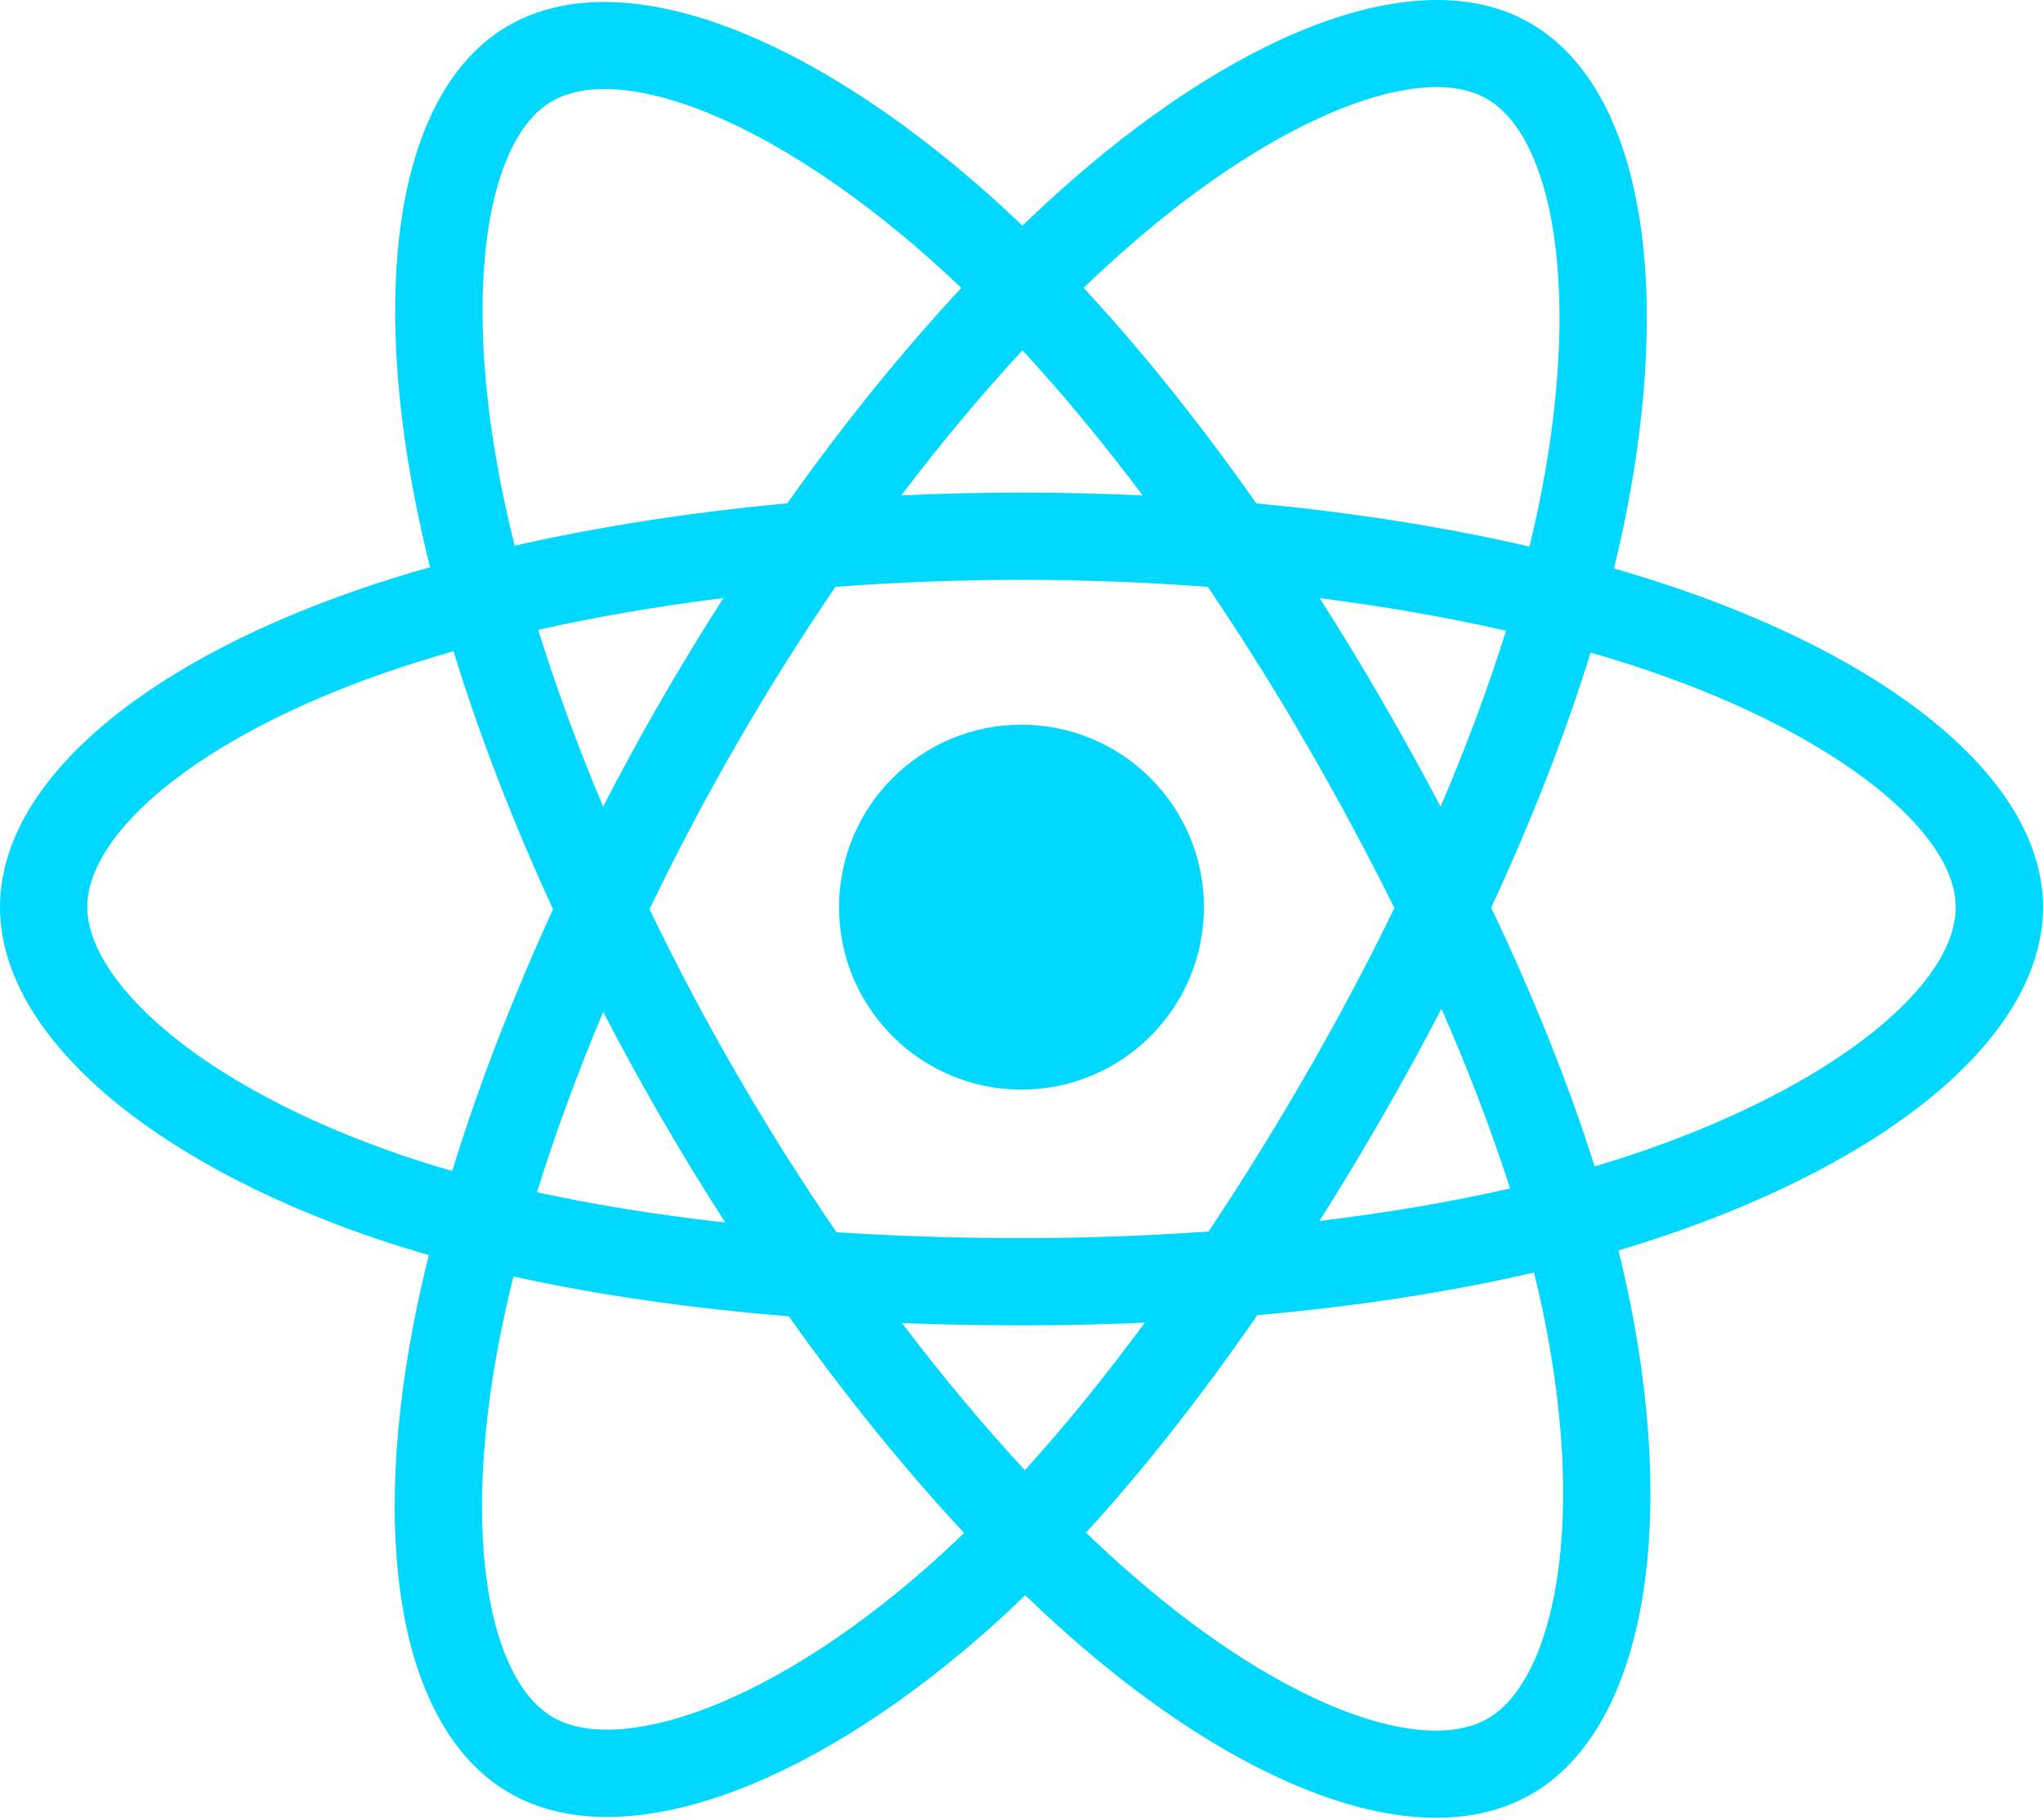
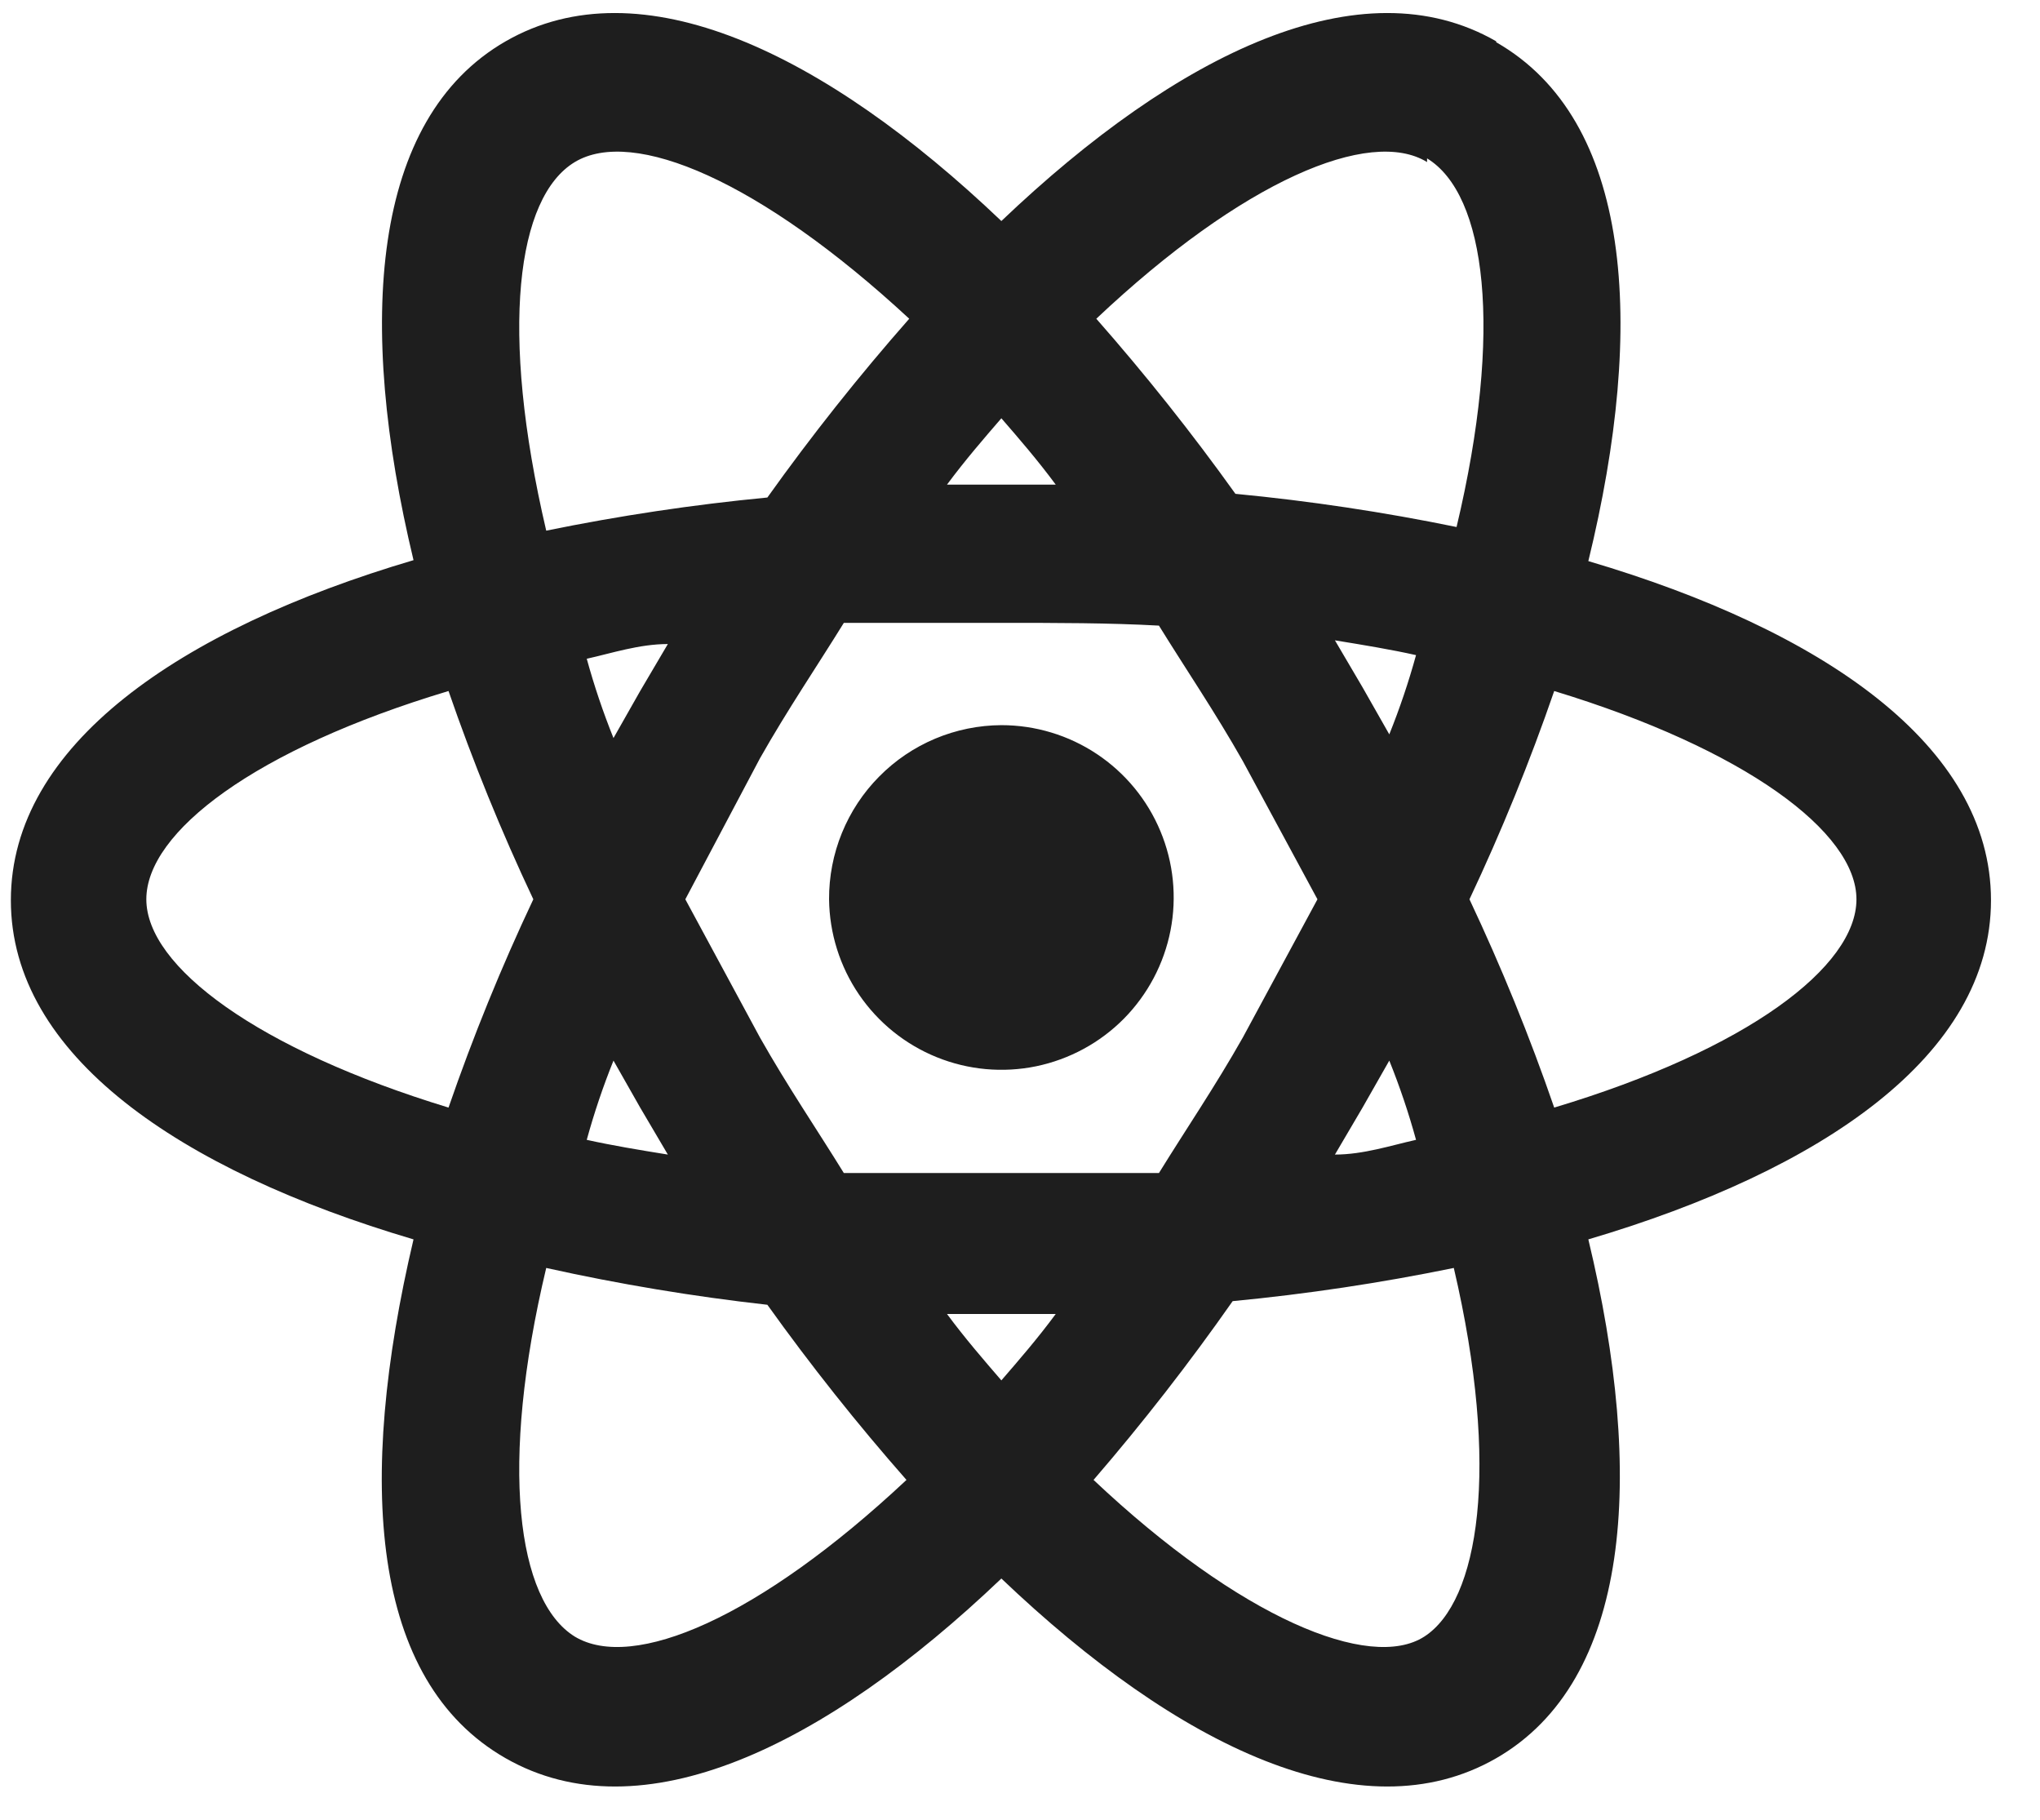
- <svg xmlns="http://www.w3.org/2000/svg" aria-hidden="true" role="img" class="iconify iconify--logos" width="35.93" height="32" preserveAspectRatio="xMidYMid meet" viewBox="0 0 256 228">
-   <path fill="#00D8FF" d="M210.483 73.824a171.49 171.49 0 0 0-8.24-2.597c.465-1.9.893-3.777 1.273-5.621c6.238-30.281 2.16-54.676-11.769-62.708c-13.355-7.7-35.196.329-57.254 19.526a171.23 171.23 0 0 0-6.375 5.848a155.866 155.866 0 0 0-4.241-3.917C100.759 3.829 77.587-4.822 63.673 3.233C50.33 10.957 46.379 33.89 51.995 62.588a170.974 170.974 0 0 0 1.892 8.48c-3.28.932-6.445 1.924-9.474 2.98C17.309 83.498 0 98.307 0 113.668c0 15.865 18.582 31.778 46.812 41.427a145.52 145.52 0 0 0 6.921 2.165a167.467 167.467 0 0 0-2.01 9.138c-5.354 28.2-1.173 50.591 12.134 58.266c13.744 7.926 36.812-.22 59.273-19.855a145.567 145.567 0 0 0 5.342-4.923a168.064 168.064 0 0 0 6.92 6.314c21.758 18.722 43.246 26.282 56.54 18.586c13.731-7.949 18.194-32.003 12.4-61.268a145.016 145.016 0 0 0-1.535-6.842c1.62-.48 3.21-.974 4.76-1.488c29.348-9.723 48.443-25.443 48.443-41.52c0-15.417-17.868-30.326-45.517-39.844Zm-6.365 70.984c-1.4.463-2.836.91-4.3 1.345c-3.24-10.257-7.612-21.163-12.963-32.432c5.106-11 9.31-21.767 12.459-31.957c2.619.758 5.16 1.557 7.61 2.4c23.69 8.156 38.14 20.213 38.14 29.504c0 9.896-15.606 22.743-40.946 31.14Zm-10.514 20.834c2.562 12.94 2.927 24.64 1.23 33.787c-1.524 8.219-4.59 13.698-8.382 15.893c-8.067 4.67-25.32-1.4-43.927-17.412a156.726 156.726 0 0 1-6.437-5.87c7.214-7.889 14.423-17.06 21.459-27.246c12.376-1.098 24.068-2.894 34.671-5.345a134.17 134.17 0 0 1 1.386 6.193ZM87.276 214.515c-7.882 2.783-14.16 2.863-17.955.675c-8.075-4.657-11.432-22.636-6.853-46.752a156.923 156.923 0 0 1 1.869-8.499c10.486 2.32 22.093 3.988 34.498 4.994c7.084 9.967 14.501 19.128 21.976 27.15a134.668 134.668 0 0 1-4.877 4.492c-9.933 8.682-19.886 14.842-28.658 17.94ZM50.35 144.747c-12.483-4.267-22.792-9.812-29.858-15.863c-6.35-5.437-9.555-10.836-9.555-15.216c0-9.322 13.897-21.212 37.076-29.293c2.813-.98 5.757-1.905 8.812-2.773c3.204 10.42 7.406 21.315 12.477 32.332c-5.137 11.18-9.399 22.249-12.634 32.792a134.718 134.718 0 0 1-6.318-1.979Zm12.378-84.26c-4.811-24.587-1.616-43.134 6.425-47.789c8.564-4.958 27.502 2.111 47.463 19.835a144.318 144.318 0 0 1 3.841 3.545c-7.438 7.987-14.787 17.08-21.808 26.988c-12.04 1.116-23.565 2.908-34.161 5.309a160.342 160.342 0 0 1-1.76-7.887Zm110.427 27.268a347.8 347.8 0 0 0-7.785-12.803c8.168 1.033 15.994 2.404 23.343 4.08c-2.206 7.072-4.956 14.465-8.193 22.045a381.151 381.151 0 0 0-7.365-13.322Zm-45.032-43.861c5.044 5.465 10.096 11.566 15.065 18.186a322.04 322.04 0 0 0-30.257-.006c4.974-6.559 10.069-12.652 15.192-18.18ZM82.802 87.83a323.167 323.167 0 0 0-7.227 13.238c-3.184-7.553-5.909-14.98-8.134-22.152c7.304-1.634 15.093-2.97 23.209-3.984a321.524 321.524 0 0 0-7.848 12.897Zm8.081 65.352c-8.385-.936-16.291-2.203-23.593-3.793c2.26-7.3 5.045-14.885 8.298-22.6a321.187 321.187 0 0 0 7.257 13.246c2.594 4.48 5.28 8.868 8.038 13.147Zm37.542 31.03c-5.184-5.592-10.354-11.779-15.403-18.433c4.902.192 9.899.29 14.978.29c5.218 0 10.376-.117 15.453-.343c-4.985 6.774-10.018 12.97-15.028 18.486Zm52.198-57.817c3.422 7.8 6.306 15.345 8.596 22.52c-7.422 1.694-15.436 3.058-23.88 4.071a382.417 382.417 0 0 0 7.859-13.026a347.403 347.403 0 0 0 7.425-13.565Zm-16.898 8.101a358.557 358.557 0 0 1-12.281 19.815a329.4 329.4 0 0 1-23.444.823c-7.967 0-15.716-.248-23.178-.732a310.202 310.202 0 0 1-12.513-19.846h.001a307.41 307.41 0 0 1-10.923-20.627a310.278 310.278 0 0 1 10.89-20.637l-.001.001a307.318 307.318 0 0 1 12.413-19.761c7.613-.576 15.42-.876 23.31-.876H128c7.926 0 15.743.303 23.354.883a329.357 329.357 0 0 1 12.335 19.695a358.489 358.489 0 0 1 11.036 20.54a329.472 329.472 0 0 1-11 20.722Zm22.56-122.124c8.572 4.944 11.906 24.881 6.52 51.026c-.344 1.668-.73 3.367-1.15 5.09c-10.622-2.452-22.155-4.275-34.23-5.408c-7.034-10.017-14.323-19.124-21.64-27.008a160.789 160.789 0 0 1 5.888-5.4c18.9-16.447 36.564-22.941 44.612-18.3ZM128 90.808c12.625 0 22.86 10.235 22.86 22.86s-10.235 22.86-22.86 22.86s-22.86-10.235-22.86-22.86s10.235-22.86 22.86-22.86Z" />
+ <svg xmlns="http://www.w3.org/2000/svg" width="37" height="33" viewBox="0 0 37 33" fill="none">
+   <path d="M18.162 13.15C18.779 13.15 19.382 13.332 19.895 13.674C20.408 14.016 20.809 14.502 21.046 15.071C21.284 15.64 21.348 16.267 21.23 16.872C21.112 17.477 20.817 18.034 20.384 18.473C19.95 18.911 19.396 19.211 18.792 19.336C18.188 19.46 17.561 19.403 16.989 19.171C16.418 18.94 15.928 18.545 15.58 18.035C15.233 17.526 15.044 16.925 15.037 16.308C15.035 15.896 15.114 15.487 15.27 15.105C15.426 14.723 15.655 14.375 15.946 14.082C16.236 13.788 16.581 13.555 16.961 13.395C17.342 13.235 17.75 13.152 18.162 13.15ZM10.425 29.678C11.478 30.313 13.767 29.343 16.441 26.837C15.547 25.821 14.705 24.761 13.918 23.661C12.57 23.51 11.231 23.287 9.907 22.993C9.054 26.569 9.372 29.026 10.425 29.678ZM11.611 20.085L11.127 19.233C10.938 19.702 10.776 20.182 10.642 20.67C11.093 20.77 11.595 20.854 12.113 20.937L11.611 20.085ZM22.541 18.815L23.895 16.308L22.541 13.801C22.04 12.916 21.505 12.13 21.02 11.345C20.118 11.295 19.165 11.295 18.162 11.295C17.16 11.295 16.207 11.295 15.305 11.295C14.82 12.08 14.285 12.866 13.784 13.751L12.43 16.308L13.784 18.815C14.285 19.701 14.82 20.486 15.305 21.272C16.207 21.272 17.16 21.272 18.162 21.272C19.165 21.272 20.118 21.272 21.02 21.272C21.505 20.486 22.04 19.701 22.541 18.815ZM18.162 7.585C17.845 7.952 17.511 8.337 17.176 8.788H19.148C18.814 8.337 18.48 7.952 18.162 7.585ZM18.162 25.032C18.48 24.664 18.814 24.28 19.148 23.828H17.176C17.511 24.28 17.845 24.664 18.162 25.032ZM25.883 2.939C24.847 2.304 22.541 3.273 19.884 5.78C20.777 6.795 21.62 7.855 22.407 8.955C23.754 9.084 25.093 9.285 26.418 9.557C27.27 5.98 26.953 3.524 25.883 2.872M24.713 12.464L25.198 13.317C25.387 12.847 25.549 12.367 25.683 11.88C25.232 11.779 24.73 11.696 24.212 11.612L24.713 12.464ZM27.137 0.766C29.593 2.17 29.861 5.863 28.808 10.175C33.053 11.428 36.111 13.517 36.111 16.325C36.111 19.133 33.053 21.221 28.808 22.475C29.844 26.787 29.576 30.48 27.137 31.884C24.697 33.287 21.371 31.683 18.162 28.625C14.954 31.683 11.628 33.287 9.171 31.884C6.715 30.48 6.464 26.87 7.5 22.475C3.255 21.221 0.197 19.133 0.197 16.325C0.197 13.517 3.255 11.412 7.5 10.158C6.464 5.847 6.731 2.153 9.171 0.749C11.611 -0.654 14.954 0.95 18.162 4.008C21.371 0.95 24.697 -0.654 27.137 0.749M26.652 16.308C27.232 17.538 27.746 18.799 28.189 20.085C31.699 19.032 33.671 17.528 33.671 16.308C33.671 15.088 31.649 13.584 28.189 12.531C27.746 13.817 27.232 15.078 26.652 16.308ZM9.673 16.308C9.092 15.078 8.579 13.817 8.135 12.531C4.626 13.584 2.654 15.088 2.654 16.308C2.654 17.528 4.676 19.032 8.135 20.085C8.579 18.799 9.092 17.538 9.673 16.308ZM24.713 20.085L24.212 20.937C24.73 20.937 25.232 20.77 25.683 20.67C25.549 20.182 25.387 19.702 25.198 19.233L24.713 20.085ZM19.834 26.837C22.491 29.343 24.847 30.313 25.833 29.678C26.819 29.043 27.22 26.636 26.368 22.993C25.043 23.265 23.704 23.466 22.357 23.595C21.571 24.717 20.729 25.799 19.834 26.837ZM11.611 12.531L12.113 11.679C11.595 11.679 11.093 11.846 10.642 11.946C10.776 12.434 10.938 12.914 11.127 13.384L11.611 12.531ZM16.491 5.78C13.784 3.273 11.478 2.304 10.425 2.939C9.372 3.574 9.054 5.98 9.907 9.623C11.232 9.352 12.571 9.151 13.918 9.022C14.72 7.898 15.579 6.816 16.491 5.78Z" fill="#1E1E1E" />
</svg>
